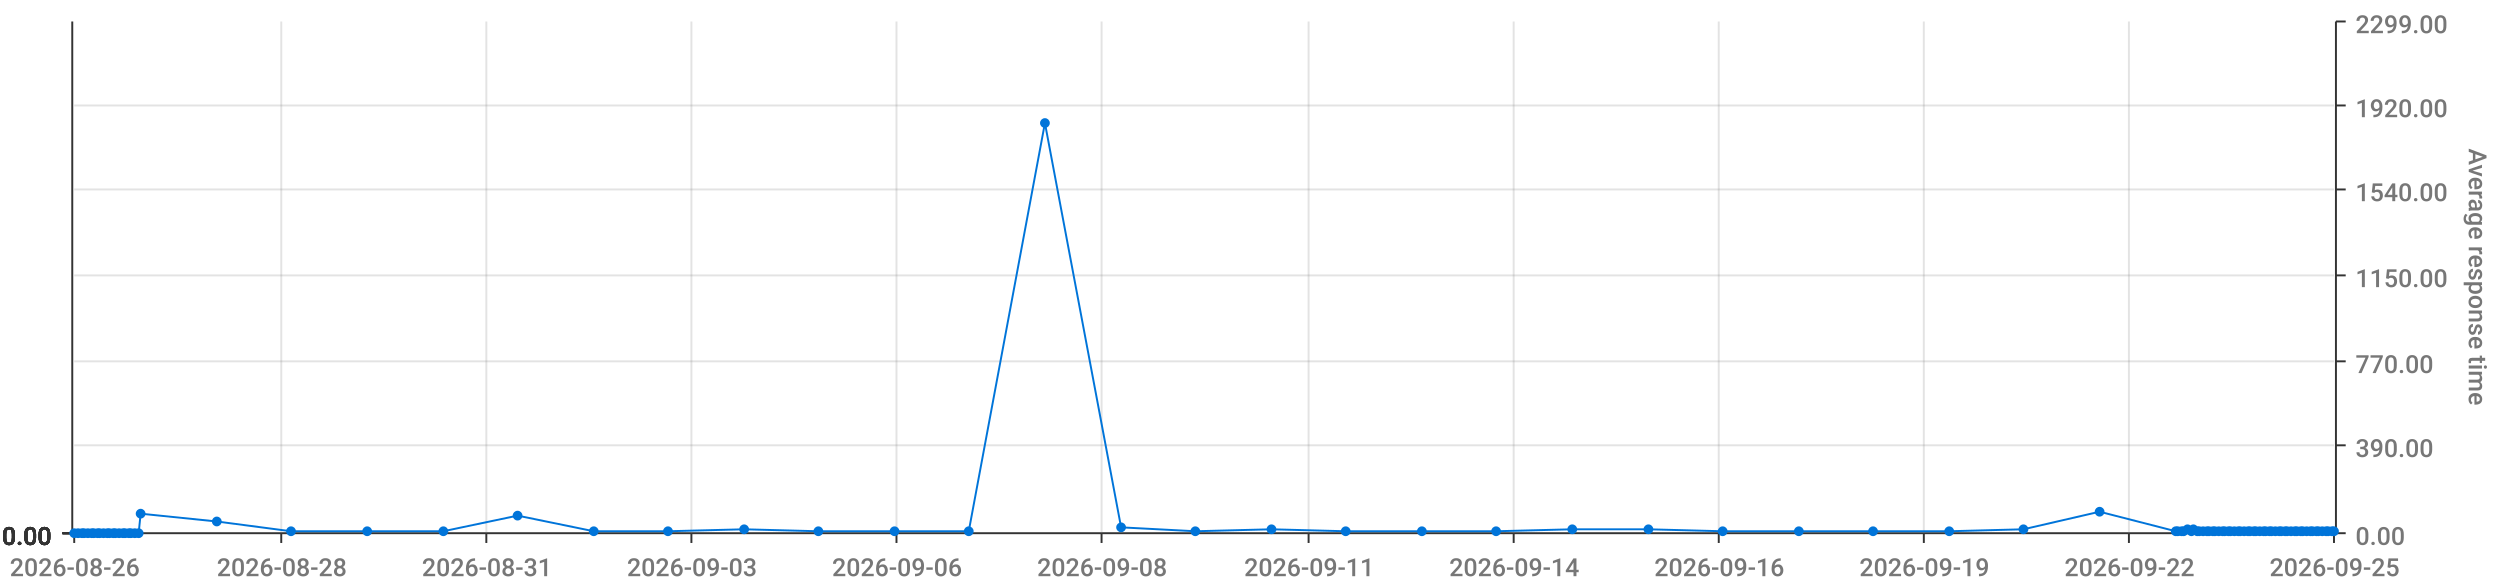
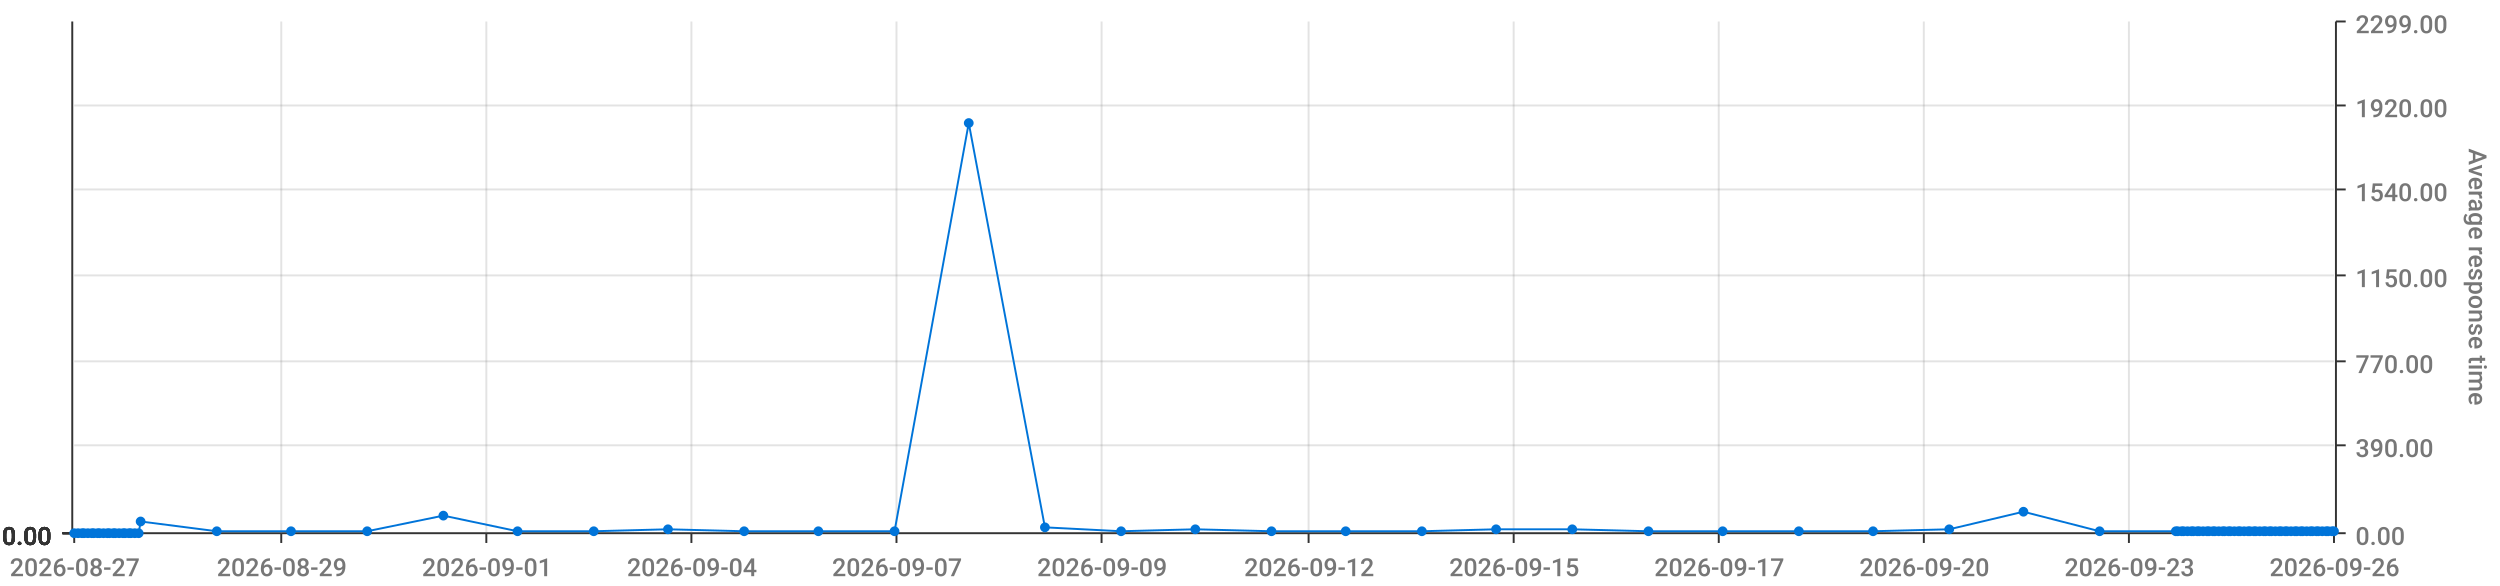
<svg xmlns="http://www.w3.org/2000/svg" viewBox="0 0 1280 300">
  <path d="M 0 0 L 1280 0 L 1280 300 L 0 300 L 0 0" style="stroke-width:0;stroke:rgba(255,255,255,1.0);fill:rgba(255,255,255,0.0)" />
  <path d="M 38 11 L 1195 11 L 1195 273 L 38 273 L 38 11" style="stroke-width:0;stroke:rgba(255,255,255,1.0);fill:rgba(255,255,255,0.0)" />
  <path d="M 38 273 L 1195 273" style="stroke-width:1;stroke:rgba(51,51,51,1.0);fill:rgba(255,255,255,0.0)" />
  <path d="M 38 273 L 38 278" style="stroke-width:1;stroke:rgba(51,51,51,1.0);fill:rgba(255,255,255,0.0)" />
-   <text x="5" y="295" style="stroke-width:0;stroke:none;fill:rgba(119,119,119,1.0);font-size:12.8px;font-family:'Roboto Medium',sans-serif">2026-08-26</text>
+   <text x="5" y="295" style="stroke-width:0;stroke:none;fill:rgba(119,119,119,1.0);font-size:12.8px;font-family:'Roboto Medium',sans-serif">2026-08-27</text>
  <path d="M 144 273 L 144 278" style="stroke-width:1;stroke:rgba(51,51,51,1.0);fill:rgba(255,255,255,0.0)" />
-   <text x="111" y="295" style="stroke-width:0;stroke:none;fill:rgba(119,119,119,1.0);font-size:12.8px;font-family:'Roboto Medium',sans-serif">2026-08-28</text>
+   <text x="111" y="295" style="stroke-width:0;stroke:none;fill:rgba(119,119,119,1.0);font-size:12.8px;font-family:'Roboto Medium',sans-serif">2026-08-29</text>
  <path d="M 249 273 L 249 278" style="stroke-width:1;stroke:rgba(51,51,51,1.0);fill:rgba(255,255,255,0.0)" />
-   <text x="216" y="295" style="stroke-width:0;stroke:none;fill:rgba(119,119,119,1.0);font-size:12.8px;font-family:'Roboto Medium',sans-serif">2026-08-31</text>
+   <text x="216" y="295" style="stroke-width:0;stroke:none;fill:rgba(119,119,119,1.0);font-size:12.8px;font-family:'Roboto Medium',sans-serif">2026-09-01</text>
  <path d="M 354 273 L 354 278" style="stroke-width:1;stroke:rgba(51,51,51,1.0);fill:rgba(255,255,255,0.0)" />
-   <text x="321" y="295" style="stroke-width:0;stroke:none;fill:rgba(119,119,119,1.0);font-size:12.8px;font-family:'Roboto Medium',sans-serif">2026-09-03</text>
+   <text x="321" y="295" style="stroke-width:0;stroke:none;fill:rgba(119,119,119,1.0);font-size:12.8px;font-family:'Roboto Medium',sans-serif">2026-09-04</text>
  <path d="M 459 273 L 459 278" style="stroke-width:1;stroke:rgba(51,51,51,1.0);fill:rgba(255,255,255,0.0)" />
-   <text x="426" y="295" style="stroke-width:0;stroke:none;fill:rgba(119,119,119,1.0);font-size:12.8px;font-family:'Roboto Medium',sans-serif">2026-09-06</text>
+   <text x="426" y="295" style="stroke-width:0;stroke:none;fill:rgba(119,119,119,1.0);font-size:12.8px;font-family:'Roboto Medium',sans-serif">2026-09-07</text>
  <path d="M 564 273 L 564 278" style="stroke-width:1;stroke:rgba(51,51,51,1.0);fill:rgba(255,255,255,0.0)" />
-   <text x="531" y="295" style="stroke-width:0;stroke:none;fill:rgba(119,119,119,1.0);font-size:12.8px;font-family:'Roboto Medium',sans-serif">2026-09-08</text>
+   <text x="531" y="295" style="stroke-width:0;stroke:none;fill:rgba(119,119,119,1.0);font-size:12.8px;font-family:'Roboto Medium',sans-serif">2026-09-09</text>
  <path d="M 670 273 L 670 278" style="stroke-width:1;stroke:rgba(51,51,51,1.0);fill:rgba(255,255,255,0.0)" />
-   <text x="637" y="295" style="stroke-width:0;stroke:none;fill:rgba(119,119,119,1.0);font-size:12.8px;font-family:'Roboto Medium',sans-serif">2026-09-11</text>
+   <text x="637" y="295" style="stroke-width:0;stroke:none;fill:rgba(119,119,119,1.0);font-size:12.8px;font-family:'Roboto Medium',sans-serif">2026-09-12</text>
  <path d="M 775 273 L 775 278" style="stroke-width:1;stroke:rgba(51,51,51,1.0);fill:rgba(255,255,255,0.0)" />
-   <text x="742" y="295" style="stroke-width:0;stroke:none;fill:rgba(119,119,119,1.0);font-size:12.8px;font-family:'Roboto Medium',sans-serif">2026-09-14</text>
+   <text x="742" y="295" style="stroke-width:0;stroke:none;fill:rgba(119,119,119,1.0);font-size:12.8px;font-family:'Roboto Medium',sans-serif">2026-09-15</text>
  <path d="M 880 273 L 880 278" style="stroke-width:1;stroke:rgba(51,51,51,1.0);fill:rgba(255,255,255,0.0)" />
-   <text x="847" y="295" style="stroke-width:0;stroke:none;fill:rgba(119,119,119,1.0);font-size:12.8px;font-family:'Roboto Medium',sans-serif">2026-09-16</text>
+   <text x="847" y="295" style="stroke-width:0;stroke:none;fill:rgba(119,119,119,1.0);font-size:12.8px;font-family:'Roboto Medium',sans-serif">2026-09-17</text>
  <path d="M 985 273 L 985 278" style="stroke-width:1;stroke:rgba(51,51,51,1.0);fill:rgba(255,255,255,0.0)" />
-   <text x="952" y="295" style="stroke-width:0;stroke:none;fill:rgba(119,119,119,1.0);font-size:12.8px;font-family:'Roboto Medium',sans-serif">2026-09-19</text>
+   <text x="952" y="295" style="stroke-width:0;stroke:none;fill:rgba(119,119,119,1.0);font-size:12.8px;font-family:'Roboto Medium',sans-serif">2026-09-20</text>
  <path d="M 1090 273 L 1090 278" style="stroke-width:1;stroke:rgba(51,51,51,1.0);fill:rgba(255,255,255,0.0)" />
-   <text x="1057" y="295" style="stroke-width:0;stroke:none;fill:rgba(119,119,119,1.0);font-size:12.8px;font-family:'Roboto Medium',sans-serif">2026-09-22</text>
+   <text x="1057" y="295" style="stroke-width:0;stroke:none;fill:rgba(119,119,119,1.0);font-size:12.8px;font-family:'Roboto Medium',sans-serif">2026-09-23</text>
  <path d="M 1195 273 L 1195 278" style="stroke-width:1;stroke:rgba(51,51,51,1.0);fill:rgba(255,255,255,0.0)" />
-   <text x="1162" y="295" style="stroke-width:0;stroke:none;fill:rgba(119,119,119,1.0);font-size:12.8px;font-family:'Roboto Medium',sans-serif">2026-09-25</text>
+   <text x="1162" y="295" style="stroke-width:0;stroke:none;fill:rgba(119,119,119,1.0);font-size:12.8px;font-family:'Roboto Medium',sans-serif">2026-09-26</text>
  <path d="M 144 273 L 144 11" style="stroke-width:1;stroke:rgba(119,119,119,0.2);fill:none" />
  <path d="M 249 273 L 249 11" style="stroke-width:1;stroke:rgba(119,119,119,0.2);fill:none" />
  <path d="M 354 273 L 354 11" style="stroke-width:1;stroke:rgba(119,119,119,0.2);fill:none" />
  <path d="M 459 273 L 459 11" style="stroke-width:1;stroke:rgba(119,119,119,0.2);fill:none" />
  <path d="M 564 273 L 564 11" style="stroke-width:1;stroke:rgba(119,119,119,0.2);fill:none" />
  <path d="M 670 273 L 670 11" style="stroke-width:1;stroke:rgba(119,119,119,0.2);fill:none" />
  <path d="M 775 273 L 775 11" style="stroke-width:1;stroke:rgba(119,119,119,0.2);fill:none" />
  <path d="M 880 273 L 880 11" style="stroke-width:1;stroke:rgba(119,119,119,0.2);fill:none" />
  <path d="M 985 273 L 985 11" style="stroke-width:1;stroke:rgba(119,119,119,0.2);fill:none" />
  <path d="M 1090 273 L 1090 11" style="stroke-width:1;stroke:rgba(119,119,119,0.2);fill:none" />
  <path d="M 1196 273 L 1196 11" style="stroke-width:1;stroke:rgba(51,51,51,1.0);fill:rgba(255,255,255,0.0)" />
  <path d="M 1196 273 L 1201 273" style="stroke-width:1;stroke:rgba(51,51,51,1.0);fill:rgba(255,255,255,0.0)" />
  <text x="1206" y="279" style="stroke-width:0;stroke:none;fill:rgba(119,119,119,1.0);font-size:12.8px;font-family:'Roboto Medium',sans-serif">0.00</text>
  <path d="M 1196 228 L 1201 228" style="stroke-width:1;stroke:rgba(51,51,51,1.0);fill:rgba(255,255,255,0.0)" />
  <text x="1206" y="234" style="stroke-width:0;stroke:none;fill:rgba(119,119,119,1.0);font-size:12.8px;font-family:'Roboto Medium',sans-serif">390.00</text>
  <path d="M 1196 185 L 1201 185" style="stroke-width:1;stroke:rgba(51,51,51,1.0);fill:rgba(255,255,255,0.0)" />
  <text x="1206" y="191" style="stroke-width:0;stroke:none;fill:rgba(119,119,119,1.0);font-size:12.8px;font-family:'Roboto Medium',sans-serif">770.00</text>
  <path d="M 1196 141 L 1201 141" style="stroke-width:1;stroke:rgba(51,51,51,1.0);fill:rgba(255,255,255,0.0)" />
  <text x="1206" y="147" style="stroke-width:0;stroke:none;fill:rgba(119,119,119,1.0);font-size:12.8px;font-family:'Roboto Medium',sans-serif">1150.00</text>
  <path d="M 1196 97 L 1201 97" style="stroke-width:1;stroke:rgba(51,51,51,1.0);fill:rgba(255,255,255,0.0)" />
  <text x="1206" y="103" style="stroke-width:0;stroke:none;fill:rgba(119,119,119,1.0);font-size:12.8px;font-family:'Roboto Medium',sans-serif">1540.00</text>
  <path d="M 1196 54 L 1201 54" style="stroke-width:1;stroke:rgba(51,51,51,1.0);fill:rgba(255,255,255,0.0)" />
  <text x="1206" y="60" style="stroke-width:0;stroke:none;fill:rgba(119,119,119,1.0);font-size:12.8px;font-family:'Roboto Medium',sans-serif">1920.00</text>
  <path d="M 1196 11 L 1201 11" style="stroke-width:1;stroke:rgba(51,51,51,1.0);fill:rgba(255,255,255,0.0)" />
  <text x="1206" y="17" style="stroke-width:0;stroke:none;fill:rgba(119,119,119,1.0);font-size:12.8px;font-family:'Roboto Medium',sans-serif">2299.00</text>
  <text x="1264" y="76" style="stroke-width:0;stroke:none;fill:rgba(119,119,119,1.0);font-size:12.8px;font-family:'Roboto Medium',sans-serif" transform="rotate(90.00,1264,76)">Average response time</text>
  <path d="M 38 273 L 1195 273" style="stroke-width:0;stroke:rgba(255,255,255,0.0);fill:none" />
  <path d="M 38 228 L 1195 228" style="stroke-width:1;stroke:rgba(119,119,119,0.2);fill:none" />
  <path d="M 38 185 L 1195 185" style="stroke-width:1;stroke:rgba(119,119,119,0.2);fill:none" />
  <path d="M 38 141 L 1195 141" style="stroke-width:1;stroke:rgba(119,119,119,0.2);fill:none" />
  <path d="M 38 97 L 1195 97" style="stroke-width:1;stroke:rgba(119,119,119,0.2);fill:none" />
  <path d="M 38 54 L 1195 54" style="stroke-width:1;stroke:rgba(119,119,119,0.2);fill:none" />
  <path d="M 37 273 L 37 11" style="stroke-width:1;stroke:rgba(51,51,51,1.0);fill:rgba(255,255,255,0.0)" />
  <path d="M 37 273 L 32 273" style="stroke-width:1;stroke:rgba(51,51,51,1.0);fill:rgba(255,255,255,0.0)" />
  <text x="1" y="279" style="stroke-width:0;stroke:none;fill:rgba(51,51,51,1.0);font-size:12.8px;font-family:'Roboto Medium',sans-serif">0.00</text>
  <path d="M 37 273 L 32 273" style="stroke-width:1;stroke:rgba(51,51,51,1.0);fill:rgba(255,255,255,0.0)" />
  <text x="1" y="279" style="stroke-width:0;stroke:none;fill:rgba(51,51,51,1.0);font-size:12.8px;font-family:'Roboto Medium',sans-serif">0.00</text>
  <path d="M 37 273 L 32 273" style="stroke-width:1;stroke:rgba(51,51,51,1.0);fill:rgba(255,255,255,0.0)" />
  <text x="1" y="279" style="stroke-width:0;stroke:none;fill:rgba(51,51,51,1.0);font-size:12.8px;font-family:'Roboto Medium',sans-serif">0.00</text>
  <path d="M 37 273 L 32 273" style="stroke-width:1;stroke:rgba(51,51,51,1.0);fill:rgba(255,255,255,0.0)" />
  <text x="1" y="279" style="stroke-width:0;stroke:none;fill:rgba(51,51,51,1.0);font-size:12.8px;font-family:'Roboto Medium',sans-serif">0.00</text>
  <path d="M 37 273 L 32 273" style="stroke-width:1;stroke:rgba(51,51,51,1.0);fill:rgba(255,255,255,0.0)" />
  <text x="1" y="279" style="stroke-width:0;stroke:none;fill:rgba(51,51,51,1.0);font-size:12.8px;font-family:'Roboto Medium',sans-serif">0.00</text>
  <path d="M 37 273 L 32 273" style="stroke-width:1;stroke:rgba(51,51,51,1.0);fill:rgba(255,255,255,0.0)" />
  <text x="1" y="279" style="stroke-width:0;stroke:none;fill:rgba(51,51,51,1.0);font-size:12.8px;font-family:'Roboto Medium',sans-serif">0.00</text>
  <path d="M 37 273 L 32 273" style="stroke-width:1;stroke:rgba(51,51,51,1.0);fill:rgba(255,255,255,0.0)" />
  <text x="1" y="279" style="stroke-width:0;stroke:none;fill:rgba(51,51,51,1.0);font-size:12.8px;font-family:'Roboto Medium',sans-serif">0.00</text>
  <path d="M 38 273 L 1195 273" style="stroke-width:0;stroke:rgba(255,255,255,0.0);fill:none" />
  <path d="M 38 273 L 1195 273" style="stroke-width:0;stroke:rgba(255,255,255,0.0);fill:none" />
  <path d="M 38 273 L 1195 273" style="stroke-width:0;stroke:rgba(255,255,255,0.0);fill:none" />
  <path d="M 38 273 L 1195 273" style="stroke-width:0;stroke:rgba(255,255,255,0.0);fill:none" />
  <path d="M 38 273 L 1195 273" style="stroke-width:0;stroke:rgba(255,255,255,0.0);fill:none" />
  <path d="M 38 273 L 1195 273" style="stroke-width:0;stroke:rgba(255,255,255,0.0);fill:none" />
-   <path d="M 38 273 L 40 273 L 42 273 L 43 273 L 45 273 L 47 273 L 48 273 L 50 273 L 51 273 L 53 273 L 55 273 L 56 273 L 58 273 L 59 273 L 61 273 L 63 273 L 64 273 L 66 273 L 67 273 L 69 273 L 71 273 L 72 263 L 111 267 L 149 272 L 188 272 L 227 272 L 265 264 L 304 272 L 342 272 L 381 271 L 419 272 L 458 272 L 496 272 L 535 63 L 574 270 L 612 272 L 651 271 L 689 272 L 728 272 L 766 272 L 805 271 L 844 271 L 882 272 L 921 272 L 959 272 L 998 272 L 1036 271 L 1075 262 L 1114 272 L 1115 272 L 1117 272 L 1118 272 L 1120 271 L 1122 272 L 1123 271 L 1125 272 L 1126 272 L 1128 272 L 1130 272 L 1131 272 L 1133 272 L 1134 272 L 1136 272 L 1138 272 L 1139 272 L 1141 272 L 1142 272 L 1144 272 L 1146 272 L 1147 272 L 1149 272 L 1151 272 L 1152 272 L 1154 272 L 1155 272 L 1157 272 L 1159 272 L 1160 272 L 1162 272 L 1163 272 L 1165 272 L 1167 272 L 1168 272 L 1170 272 L 1171 272 L 1173 272 L 1175 272 L 1176 272 L 1178 272 L 1179 272 L 1181 272 L 1183 272 L 1184 272 L 1186 272 L 1187 272 L 1189 272 L 1191 272 L 1192 272 L 1194 272 L 1195 272" style="stroke-width:1;stroke:rgba(0,116,217,1.0);fill:rgba(255,255,255,0.0)" />
+   <path d="M 38 273 L 40 273 L 42 273 L 43 273 L 45 273 L 47 273 L 48 273 L 50 273 L 51 273 L 53 273 L 55 273 L 56 273 L 58 273 L 59 273 L 61 273 L 63 273 L 64 273 L 66 273 L 67 273 L 69 273 L 71 273 L 72 267 L 111 272 L 149 272 L 188 272 L 227 264 L 265 272 L 304 272 L 342 271 L 381 272 L 419 272 L 458 272 L 496 63 L 535 270 L 574 272 L 612 271 L 651 272 L 689 272 L 728 272 L 766 271 L 805 271 L 844 272 L 882 272 L 921 272 L 959 272 L 998 271 L 1036 262 L 1075 272 L 1114 272 L 1115 272 L 1117 272 L 1118 272 L 1120 272 L 1122 272 L 1123 272 L 1125 272 L 1126 272 L 1128 272 L 1130 272 L 1131 272 L 1133 272 L 1134 272 L 1136 272 L 1138 272 L 1139 272 L 1141 272 L 1142 272 L 1144 272 L 1146 272 L 1147 272 L 1149 272 L 1151 272 L 1152 272 L 1154 272 L 1155 272 L 1157 272 L 1159 272 L 1160 272 L 1162 272 L 1163 272 L 1165 272 L 1167 272 L 1168 272 L 1170 272 L 1171 272 L 1173 272 L 1175 272 L 1176 272 L 1178 272 L 1179 272 L 1181 272 L 1183 272 L 1184 272 L 1186 272 L 1187 272 L 1189 272 L 1191 272 L 1192 272 L 1194 272 L 1195 272" style="stroke-width:1;stroke:rgba(0,116,217,1.0);fill:rgba(255,255,255,0.0)" />
  <circle cx="38" cy="273" r="2" style="stroke-width:1;stroke:rgba(0,116,217,1.0);fill:rgba(0,116,217,1.0)" />
  <path d="" style="stroke-width:1;stroke:rgba(0,116,217,1.0);fill:rgba(0,116,217,1.0)" />
  <circle cx="40" cy="273" r="2" style="stroke-width:1;stroke:rgba(0,116,217,1.0);fill:rgba(0,116,217,1.0)" />
  <path d="" style="stroke-width:1;stroke:rgba(0,116,217,1.0);fill:rgba(0,116,217,1.0)" />
  <circle cx="42" cy="273" r="2" style="stroke-width:1;stroke:rgba(0,116,217,1.0);fill:rgba(0,116,217,1.0)" />
  <path d="" style="stroke-width:1;stroke:rgba(0,116,217,1.0);fill:rgba(0,116,217,1.0)" />
  <circle cx="43" cy="273" r="2" style="stroke-width:1;stroke:rgba(0,116,217,1.0);fill:rgba(0,116,217,1.0)" />
  <path d="" style="stroke-width:1;stroke:rgba(0,116,217,1.0);fill:rgba(0,116,217,1.0)" />
  <circle cx="45" cy="273" r="2" style="stroke-width:1;stroke:rgba(0,116,217,1.0);fill:rgba(0,116,217,1.0)" />
  <path d="" style="stroke-width:1;stroke:rgba(0,116,217,1.0);fill:rgba(0,116,217,1.0)" />
  <circle cx="47" cy="273" r="2" style="stroke-width:1;stroke:rgba(0,116,217,1.0);fill:rgba(0,116,217,1.0)" />
  <path d="" style="stroke-width:1;stroke:rgba(0,116,217,1.0);fill:rgba(0,116,217,1.0)" />
  <circle cx="48" cy="273" r="2" style="stroke-width:1;stroke:rgba(0,116,217,1.0);fill:rgba(0,116,217,1.0)" />
  <path d="" style="stroke-width:1;stroke:rgba(0,116,217,1.0);fill:rgba(0,116,217,1.0)" />
  <circle cx="50" cy="273" r="2" style="stroke-width:1;stroke:rgba(0,116,217,1.0);fill:rgba(0,116,217,1.0)" />
  <path d="" style="stroke-width:1;stroke:rgba(0,116,217,1.0);fill:rgba(0,116,217,1.0)" />
  <circle cx="51" cy="273" r="2" style="stroke-width:1;stroke:rgba(0,116,217,1.0);fill:rgba(0,116,217,1.0)" />
  <path d="" style="stroke-width:1;stroke:rgba(0,116,217,1.0);fill:rgba(0,116,217,1.0)" />
  <circle cx="53" cy="273" r="2" style="stroke-width:1;stroke:rgba(0,116,217,1.0);fill:rgba(0,116,217,1.0)" />
  <path d="" style="stroke-width:1;stroke:rgba(0,116,217,1.0);fill:rgba(0,116,217,1.0)" />
  <circle cx="55" cy="273" r="2" style="stroke-width:1;stroke:rgba(0,116,217,1.0);fill:rgba(0,116,217,1.0)" />
  <path d="" style="stroke-width:1;stroke:rgba(0,116,217,1.0);fill:rgba(0,116,217,1.0)" />
  <circle cx="56" cy="273" r="2" style="stroke-width:1;stroke:rgba(0,116,217,1.0);fill:rgba(0,116,217,1.0)" />
  <path d="" style="stroke-width:1;stroke:rgba(0,116,217,1.0);fill:rgba(0,116,217,1.0)" />
  <circle cx="58" cy="273" r="2" style="stroke-width:1;stroke:rgba(0,116,217,1.0);fill:rgba(0,116,217,1.0)" />
  <path d="" style="stroke-width:1;stroke:rgba(0,116,217,1.0);fill:rgba(0,116,217,1.0)" />
  <circle cx="59" cy="273" r="2" style="stroke-width:1;stroke:rgba(0,116,217,1.0);fill:rgba(0,116,217,1.0)" />
  <path d="" style="stroke-width:1;stroke:rgba(0,116,217,1.0);fill:rgba(0,116,217,1.0)" />
  <circle cx="61" cy="273" r="2" style="stroke-width:1;stroke:rgba(0,116,217,1.0);fill:rgba(0,116,217,1.0)" />
  <path d="" style="stroke-width:1;stroke:rgba(0,116,217,1.0);fill:rgba(0,116,217,1.0)" />
  <circle cx="63" cy="273" r="2" style="stroke-width:1;stroke:rgba(0,116,217,1.0);fill:rgba(0,116,217,1.0)" />
  <path d="" style="stroke-width:1;stroke:rgba(0,116,217,1.0);fill:rgba(0,116,217,1.0)" />
  <circle cx="64" cy="273" r="2" style="stroke-width:1;stroke:rgba(0,116,217,1.0);fill:rgba(0,116,217,1.0)" />
  <path d="" style="stroke-width:1;stroke:rgba(0,116,217,1.0);fill:rgba(0,116,217,1.0)" />
  <circle cx="66" cy="273" r="2" style="stroke-width:1;stroke:rgba(0,116,217,1.0);fill:rgba(0,116,217,1.0)" />
  <path d="" style="stroke-width:1;stroke:rgba(0,116,217,1.0);fill:rgba(0,116,217,1.0)" />
  <circle cx="67" cy="273" r="2" style="stroke-width:1;stroke:rgba(0,116,217,1.0);fill:rgba(0,116,217,1.0)" />
  <path d="" style="stroke-width:1;stroke:rgba(0,116,217,1.0);fill:rgba(0,116,217,1.0)" />
  <circle cx="69" cy="273" r="2" style="stroke-width:1;stroke:rgba(0,116,217,1.0);fill:rgba(0,116,217,1.0)" />
  <path d="" style="stroke-width:1;stroke:rgba(0,116,217,1.0);fill:rgba(0,116,217,1.0)" />
  <circle cx="71" cy="273" r="2" style="stroke-width:1;stroke:rgba(0,116,217,1.0);fill:rgba(0,116,217,1.0)" />
  <path d="" style="stroke-width:1;stroke:rgba(0,116,217,1.0);fill:rgba(0,116,217,1.0)" />
-   <circle cx="72" cy="263" r="2" style="stroke-width:1;stroke:rgba(0,116,217,1.0);fill:rgba(0,116,217,1.0)" />
-   <path d="" style="stroke-width:1;stroke:rgba(0,116,217,1.0);fill:rgba(0,116,217,1.0)" />
-   <circle cx="111" cy="267" r="2" style="stroke-width:1;stroke:rgba(0,116,217,1.0);fill:rgba(0,116,217,1.0)" />
+   <circle cx="72" cy="267" r="2" style="stroke-width:1;stroke:rgba(0,116,217,1.0);fill:rgba(0,116,217,1.0)" />
+   <path d="" style="stroke-width:1;stroke:rgba(0,116,217,1.0);fill:rgba(0,116,217,1.0)" />
+   <circle cx="111" cy="272" r="2" style="stroke-width:1;stroke:rgba(0,116,217,1.0);fill:rgba(0,116,217,1.0)" />
  <path d="" style="stroke-width:1;stroke:rgba(0,116,217,1.0);fill:rgba(0,116,217,1.0)" />
  <circle cx="149" cy="272" r="2" style="stroke-width:1;stroke:rgba(0,116,217,1.0);fill:rgba(0,116,217,1.0)" />
  <path d="" style="stroke-width:1;stroke:rgba(0,116,217,1.0);fill:rgba(0,116,217,1.0)" />
  <circle cx="188" cy="272" r="2" style="stroke-width:1;stroke:rgba(0,116,217,1.0);fill:rgba(0,116,217,1.0)" />
  <path d="" style="stroke-width:1;stroke:rgba(0,116,217,1.0);fill:rgba(0,116,217,1.0)" />
-   <circle cx="227" cy="272" r="2" style="stroke-width:1;stroke:rgba(0,116,217,1.0);fill:rgba(0,116,217,1.0)" />
-   <path d="" style="stroke-width:1;stroke:rgba(0,116,217,1.0);fill:rgba(0,116,217,1.0)" />
-   <circle cx="265" cy="264" r="2" style="stroke-width:1;stroke:rgba(0,116,217,1.0);fill:rgba(0,116,217,1.0)" />
+   <circle cx="227" cy="264" r="2" style="stroke-width:1;stroke:rgba(0,116,217,1.0);fill:rgba(0,116,217,1.0)" />
+   <path d="" style="stroke-width:1;stroke:rgba(0,116,217,1.0);fill:rgba(0,116,217,1.0)" />
+   <circle cx="265" cy="272" r="2" style="stroke-width:1;stroke:rgba(0,116,217,1.0);fill:rgba(0,116,217,1.0)" />
  <path d="" style="stroke-width:1;stroke:rgba(0,116,217,1.0);fill:rgba(0,116,217,1.0)" />
  <circle cx="304" cy="272" r="2" style="stroke-width:1;stroke:rgba(0,116,217,1.0);fill:rgba(0,116,217,1.0)" />
  <path d="" style="stroke-width:1;stroke:rgba(0,116,217,1.0);fill:rgba(0,116,217,1.0)" />
-   <circle cx="342" cy="272" r="2" style="stroke-width:1;stroke:rgba(0,116,217,1.0);fill:rgba(0,116,217,1.0)" />
-   <path d="" style="stroke-width:1;stroke:rgba(0,116,217,1.0);fill:rgba(0,116,217,1.0)" />
-   <circle cx="381" cy="271" r="2" style="stroke-width:1;stroke:rgba(0,116,217,1.0);fill:rgba(0,116,217,1.0)" />
+   <circle cx="342" cy="271" r="2" style="stroke-width:1;stroke:rgba(0,116,217,1.0);fill:rgba(0,116,217,1.0)" />
+   <path d="" style="stroke-width:1;stroke:rgba(0,116,217,1.0);fill:rgba(0,116,217,1.0)" />
+   <circle cx="381" cy="272" r="2" style="stroke-width:1;stroke:rgba(0,116,217,1.0);fill:rgba(0,116,217,1.0)" />
  <path d="" style="stroke-width:1;stroke:rgba(0,116,217,1.0);fill:rgba(0,116,217,1.0)" />
  <circle cx="419" cy="272" r="2" style="stroke-width:1;stroke:rgba(0,116,217,1.0);fill:rgba(0,116,217,1.0)" />
  <path d="" style="stroke-width:1;stroke:rgba(0,116,217,1.0);fill:rgba(0,116,217,1.0)" />
  <circle cx="458" cy="272" r="2" style="stroke-width:1;stroke:rgba(0,116,217,1.0);fill:rgba(0,116,217,1.0)" />
  <path d="" style="stroke-width:1;stroke:rgba(0,116,217,1.0);fill:rgba(0,116,217,1.0)" />
-   <circle cx="496" cy="272" r="2" style="stroke-width:1;stroke:rgba(0,116,217,1.0);fill:rgba(0,116,217,1.0)" />
-   <path d="" style="stroke-width:1;stroke:rgba(0,116,217,1.0);fill:rgba(0,116,217,1.0)" />
-   <circle cx="535" cy="63" r="2" style="stroke-width:1;stroke:rgba(0,116,217,1.0);fill:rgba(0,116,217,1.0)" />
-   <path d="" style="stroke-width:1;stroke:rgba(0,116,217,1.0);fill:rgba(0,116,217,1.0)" />
-   <circle cx="574" cy="270" r="2" style="stroke-width:1;stroke:rgba(0,116,217,1.0);fill:rgba(0,116,217,1.0)" />
-   <path d="" style="stroke-width:1;stroke:rgba(0,116,217,1.0);fill:rgba(0,116,217,1.0)" />
-   <circle cx="612" cy="272" r="2" style="stroke-width:1;stroke:rgba(0,116,217,1.0);fill:rgba(0,116,217,1.0)" />
-   <path d="" style="stroke-width:1;stroke:rgba(0,116,217,1.0);fill:rgba(0,116,217,1.0)" />
-   <circle cx="651" cy="271" r="2" style="stroke-width:1;stroke:rgba(0,116,217,1.0);fill:rgba(0,116,217,1.0)" />
+   <circle cx="496" cy="63" r="2" style="stroke-width:1;stroke:rgba(0,116,217,1.0);fill:rgba(0,116,217,1.0)" />
+   <path d="" style="stroke-width:1;stroke:rgba(0,116,217,1.0);fill:rgba(0,116,217,1.0)" />
+   <circle cx="535" cy="270" r="2" style="stroke-width:1;stroke:rgba(0,116,217,1.0);fill:rgba(0,116,217,1.0)" />
+   <path d="" style="stroke-width:1;stroke:rgba(0,116,217,1.0);fill:rgba(0,116,217,1.0)" />
+   <circle cx="574" cy="272" r="2" style="stroke-width:1;stroke:rgba(0,116,217,1.0);fill:rgba(0,116,217,1.0)" />
+   <path d="" style="stroke-width:1;stroke:rgba(0,116,217,1.0);fill:rgba(0,116,217,1.0)" />
+   <circle cx="612" cy="271" r="2" style="stroke-width:1;stroke:rgba(0,116,217,1.0);fill:rgba(0,116,217,1.0)" />
+   <path d="" style="stroke-width:1;stroke:rgba(0,116,217,1.0);fill:rgba(0,116,217,1.0)" />
+   <circle cx="651" cy="272" r="2" style="stroke-width:1;stroke:rgba(0,116,217,1.0);fill:rgba(0,116,217,1.0)" />
  <path d="" style="stroke-width:1;stroke:rgba(0,116,217,1.0);fill:rgba(0,116,217,1.0)" />
  <circle cx="689" cy="272" r="2" style="stroke-width:1;stroke:rgba(0,116,217,1.0);fill:rgba(0,116,217,1.0)" />
  <path d="" style="stroke-width:1;stroke:rgba(0,116,217,1.0);fill:rgba(0,116,217,1.0)" />
  <circle cx="728" cy="272" r="2" style="stroke-width:1;stroke:rgba(0,116,217,1.0);fill:rgba(0,116,217,1.0)" />
  <path d="" style="stroke-width:1;stroke:rgba(0,116,217,1.0);fill:rgba(0,116,217,1.0)" />
-   <circle cx="766" cy="272" r="2" style="stroke-width:1;stroke:rgba(0,116,217,1.0);fill:rgba(0,116,217,1.0)" />
+   <circle cx="766" cy="271" r="2" style="stroke-width:1;stroke:rgba(0,116,217,1.0);fill:rgba(0,116,217,1.0)" />
  <path d="" style="stroke-width:1;stroke:rgba(0,116,217,1.0);fill:rgba(0,116,217,1.0)" />
  <circle cx="805" cy="271" r="2" style="stroke-width:1;stroke:rgba(0,116,217,1.0);fill:rgba(0,116,217,1.0)" />
  <path d="" style="stroke-width:1;stroke:rgba(0,116,217,1.0);fill:rgba(0,116,217,1.0)" />
-   <circle cx="844" cy="271" r="2" style="stroke-width:1;stroke:rgba(0,116,217,1.0);fill:rgba(0,116,217,1.0)" />
+   <circle cx="844" cy="272" r="2" style="stroke-width:1;stroke:rgba(0,116,217,1.0);fill:rgba(0,116,217,1.0)" />
  <path d="" style="stroke-width:1;stroke:rgba(0,116,217,1.0);fill:rgba(0,116,217,1.0)" />
  <circle cx="882" cy="272" r="2" style="stroke-width:1;stroke:rgba(0,116,217,1.0);fill:rgba(0,116,217,1.0)" />
  <path d="" style="stroke-width:1;stroke:rgba(0,116,217,1.0);fill:rgba(0,116,217,1.0)" />
  <circle cx="921" cy="272" r="2" style="stroke-width:1;stroke:rgba(0,116,217,1.0);fill:rgba(0,116,217,1.0)" />
  <path d="" style="stroke-width:1;stroke:rgba(0,116,217,1.0);fill:rgba(0,116,217,1.0)" />
  <circle cx="959" cy="272" r="2" style="stroke-width:1;stroke:rgba(0,116,217,1.0);fill:rgba(0,116,217,1.0)" />
  <path d="" style="stroke-width:1;stroke:rgba(0,116,217,1.0);fill:rgba(0,116,217,1.0)" />
-   <circle cx="998" cy="272" r="2" style="stroke-width:1;stroke:rgba(0,116,217,1.0);fill:rgba(0,116,217,1.0)" />
-   <path d="" style="stroke-width:1;stroke:rgba(0,116,217,1.0);fill:rgba(0,116,217,1.0)" />
-   <circle cx="1036" cy="271" r="2" style="stroke-width:1;stroke:rgba(0,116,217,1.0);fill:rgba(0,116,217,1.0)" />
-   <path d="" style="stroke-width:1;stroke:rgba(0,116,217,1.0);fill:rgba(0,116,217,1.0)" />
-   <circle cx="1075" cy="262" r="2" style="stroke-width:1;stroke:rgba(0,116,217,1.0);fill:rgba(0,116,217,1.0)" />
+   <circle cx="998" cy="271" r="2" style="stroke-width:1;stroke:rgba(0,116,217,1.0);fill:rgba(0,116,217,1.0)" />
+   <path d="" style="stroke-width:1;stroke:rgba(0,116,217,1.0);fill:rgba(0,116,217,1.0)" />
+   <circle cx="1036" cy="262" r="2" style="stroke-width:1;stroke:rgba(0,116,217,1.0);fill:rgba(0,116,217,1.0)" />
+   <path d="" style="stroke-width:1;stroke:rgba(0,116,217,1.0);fill:rgba(0,116,217,1.0)" />
+   <circle cx="1075" cy="272" r="2" style="stroke-width:1;stroke:rgba(0,116,217,1.0);fill:rgba(0,116,217,1.0)" />
  <path d="" style="stroke-width:1;stroke:rgba(0,116,217,1.0);fill:rgba(0,116,217,1.0)" />
  <circle cx="1114" cy="272" r="2" style="stroke-width:1;stroke:rgba(0,116,217,1.0);fill:rgba(0,116,217,1.0)" />
  <path d="" style="stroke-width:1;stroke:rgba(0,116,217,1.0);fill:rgba(0,116,217,1.0)" />
  <circle cx="1115" cy="272" r="2" style="stroke-width:1;stroke:rgba(0,116,217,1.0);fill:rgba(0,116,217,1.0)" />
  <path d="" style="stroke-width:1;stroke:rgba(0,116,217,1.0);fill:rgba(0,116,217,1.0)" />
  <circle cx="1117" cy="272" r="2" style="stroke-width:1;stroke:rgba(0,116,217,1.0);fill:rgba(0,116,217,1.0)" />
  <path d="" style="stroke-width:1;stroke:rgba(0,116,217,1.0);fill:rgba(0,116,217,1.0)" />
  <circle cx="1118" cy="272" r="2" style="stroke-width:1;stroke:rgba(0,116,217,1.0);fill:rgba(0,116,217,1.0)" />
  <path d="" style="stroke-width:1;stroke:rgba(0,116,217,1.0);fill:rgba(0,116,217,1.0)" />
-   <circle cx="1120" cy="271" r="2" style="stroke-width:1;stroke:rgba(0,116,217,1.0);fill:rgba(0,116,217,1.0)" />
+   <circle cx="1120" cy="272" r="2" style="stroke-width:1;stroke:rgba(0,116,217,1.0);fill:rgba(0,116,217,1.0)" />
  <path d="" style="stroke-width:1;stroke:rgba(0,116,217,1.0);fill:rgba(0,116,217,1.0)" />
  <circle cx="1122" cy="272" r="2" style="stroke-width:1;stroke:rgba(0,116,217,1.0);fill:rgba(0,116,217,1.0)" />
  <path d="" style="stroke-width:1;stroke:rgba(0,116,217,1.0);fill:rgba(0,116,217,1.0)" />
-   <circle cx="1123" cy="271" r="2" style="stroke-width:1;stroke:rgba(0,116,217,1.0);fill:rgba(0,116,217,1.0)" />
+   <circle cx="1123" cy="272" r="2" style="stroke-width:1;stroke:rgba(0,116,217,1.0);fill:rgba(0,116,217,1.0)" />
  <path d="" style="stroke-width:1;stroke:rgba(0,116,217,1.0);fill:rgba(0,116,217,1.0)" />
  <circle cx="1125" cy="272" r="2" style="stroke-width:1;stroke:rgba(0,116,217,1.0);fill:rgba(0,116,217,1.0)" />
  <path d="" style="stroke-width:1;stroke:rgba(0,116,217,1.0);fill:rgba(0,116,217,1.0)" />
  <circle cx="1126" cy="272" r="2" style="stroke-width:1;stroke:rgba(0,116,217,1.0);fill:rgba(0,116,217,1.0)" />
  <path d="" style="stroke-width:1;stroke:rgba(0,116,217,1.0);fill:rgba(0,116,217,1.0)" />
  <circle cx="1128" cy="272" r="2" style="stroke-width:1;stroke:rgba(0,116,217,1.0);fill:rgba(0,116,217,1.0)" />
  <path d="" style="stroke-width:1;stroke:rgba(0,116,217,1.0);fill:rgba(0,116,217,1.0)" />
  <circle cx="1130" cy="272" r="2" style="stroke-width:1;stroke:rgba(0,116,217,1.0);fill:rgba(0,116,217,1.0)" />
  <path d="" style="stroke-width:1;stroke:rgba(0,116,217,1.0);fill:rgba(0,116,217,1.0)" />
  <circle cx="1131" cy="272" r="2" style="stroke-width:1;stroke:rgba(0,116,217,1.0);fill:rgba(0,116,217,1.0)" />
  <path d="" style="stroke-width:1;stroke:rgba(0,116,217,1.0);fill:rgba(0,116,217,1.0)" />
  <circle cx="1133" cy="272" r="2" style="stroke-width:1;stroke:rgba(0,116,217,1.0);fill:rgba(0,116,217,1.0)" />
  <path d="" style="stroke-width:1;stroke:rgba(0,116,217,1.0);fill:rgba(0,116,217,1.0)" />
  <circle cx="1134" cy="272" r="2" style="stroke-width:1;stroke:rgba(0,116,217,1.0);fill:rgba(0,116,217,1.0)" />
  <path d="" style="stroke-width:1;stroke:rgba(0,116,217,1.0);fill:rgba(0,116,217,1.0)" />
  <circle cx="1136" cy="272" r="2" style="stroke-width:1;stroke:rgba(0,116,217,1.0);fill:rgba(0,116,217,1.0)" />
  <path d="" style="stroke-width:1;stroke:rgba(0,116,217,1.0);fill:rgba(0,116,217,1.0)" />
  <circle cx="1138" cy="272" r="2" style="stroke-width:1;stroke:rgba(0,116,217,1.0);fill:rgba(0,116,217,1.0)" />
  <path d="" style="stroke-width:1;stroke:rgba(0,116,217,1.0);fill:rgba(0,116,217,1.0)" />
  <circle cx="1139" cy="272" r="2" style="stroke-width:1;stroke:rgba(0,116,217,1.0);fill:rgba(0,116,217,1.0)" />
  <path d="" style="stroke-width:1;stroke:rgba(0,116,217,1.0);fill:rgba(0,116,217,1.0)" />
  <circle cx="1141" cy="272" r="2" style="stroke-width:1;stroke:rgba(0,116,217,1.0);fill:rgba(0,116,217,1.0)" />
  <path d="" style="stroke-width:1;stroke:rgba(0,116,217,1.0);fill:rgba(0,116,217,1.0)" />
  <circle cx="1142" cy="272" r="2" style="stroke-width:1;stroke:rgba(0,116,217,1.0);fill:rgba(0,116,217,1.0)" />
  <path d="" style="stroke-width:1;stroke:rgba(0,116,217,1.0);fill:rgba(0,116,217,1.0)" />
  <circle cx="1144" cy="272" r="2" style="stroke-width:1;stroke:rgba(0,116,217,1.0);fill:rgba(0,116,217,1.0)" />
  <path d="" style="stroke-width:1;stroke:rgba(0,116,217,1.0);fill:rgba(0,116,217,1.0)" />
  <circle cx="1146" cy="272" r="2" style="stroke-width:1;stroke:rgba(0,116,217,1.0);fill:rgba(0,116,217,1.0)" />
  <path d="" style="stroke-width:1;stroke:rgba(0,116,217,1.0);fill:rgba(0,116,217,1.0)" />
  <circle cx="1147" cy="272" r="2" style="stroke-width:1;stroke:rgba(0,116,217,1.0);fill:rgba(0,116,217,1.0)" />
  <path d="" style="stroke-width:1;stroke:rgba(0,116,217,1.0);fill:rgba(0,116,217,1.0)" />
  <circle cx="1149" cy="272" r="2" style="stroke-width:1;stroke:rgba(0,116,217,1.0);fill:rgba(0,116,217,1.0)" />
  <path d="" style="stroke-width:1;stroke:rgba(0,116,217,1.0);fill:rgba(0,116,217,1.0)" />
  <circle cx="1151" cy="272" r="2" style="stroke-width:1;stroke:rgba(0,116,217,1.0);fill:rgba(0,116,217,1.0)" />
  <path d="" style="stroke-width:1;stroke:rgba(0,116,217,1.0);fill:rgba(0,116,217,1.0)" />
  <circle cx="1152" cy="272" r="2" style="stroke-width:1;stroke:rgba(0,116,217,1.0);fill:rgba(0,116,217,1.0)" />
  <path d="" style="stroke-width:1;stroke:rgba(0,116,217,1.0);fill:rgba(0,116,217,1.0)" />
  <circle cx="1154" cy="272" r="2" style="stroke-width:1;stroke:rgba(0,116,217,1.0);fill:rgba(0,116,217,1.0)" />
  <path d="" style="stroke-width:1;stroke:rgba(0,116,217,1.0);fill:rgba(0,116,217,1.0)" />
  <circle cx="1155" cy="272" r="2" style="stroke-width:1;stroke:rgba(0,116,217,1.0);fill:rgba(0,116,217,1.0)" />
  <path d="" style="stroke-width:1;stroke:rgba(0,116,217,1.0);fill:rgba(0,116,217,1.0)" />
  <circle cx="1157" cy="272" r="2" style="stroke-width:1;stroke:rgba(0,116,217,1.0);fill:rgba(0,116,217,1.0)" />
  <path d="" style="stroke-width:1;stroke:rgba(0,116,217,1.0);fill:rgba(0,116,217,1.0)" />
  <circle cx="1159" cy="272" r="2" style="stroke-width:1;stroke:rgba(0,116,217,1.0);fill:rgba(0,116,217,1.0)" />
  <path d="" style="stroke-width:1;stroke:rgba(0,116,217,1.0);fill:rgba(0,116,217,1.0)" />
  <circle cx="1160" cy="272" r="2" style="stroke-width:1;stroke:rgba(0,116,217,1.0);fill:rgba(0,116,217,1.0)" />
  <path d="" style="stroke-width:1;stroke:rgba(0,116,217,1.0);fill:rgba(0,116,217,1.0)" />
  <circle cx="1162" cy="272" r="2" style="stroke-width:1;stroke:rgba(0,116,217,1.0);fill:rgba(0,116,217,1.0)" />
  <path d="" style="stroke-width:1;stroke:rgba(0,116,217,1.0);fill:rgba(0,116,217,1.0)" />
  <circle cx="1163" cy="272" r="2" style="stroke-width:1;stroke:rgba(0,116,217,1.0);fill:rgba(0,116,217,1.0)" />
  <path d="" style="stroke-width:1;stroke:rgba(0,116,217,1.0);fill:rgba(0,116,217,1.0)" />
  <circle cx="1165" cy="272" r="2" style="stroke-width:1;stroke:rgba(0,116,217,1.0);fill:rgba(0,116,217,1.0)" />
  <path d="" style="stroke-width:1;stroke:rgba(0,116,217,1.0);fill:rgba(0,116,217,1.0)" />
  <circle cx="1167" cy="272" r="2" style="stroke-width:1;stroke:rgba(0,116,217,1.0);fill:rgba(0,116,217,1.0)" />
  <path d="" style="stroke-width:1;stroke:rgba(0,116,217,1.0);fill:rgba(0,116,217,1.0)" />
  <circle cx="1168" cy="272" r="2" style="stroke-width:1;stroke:rgba(0,116,217,1.0);fill:rgba(0,116,217,1.0)" />
  <path d="" style="stroke-width:1;stroke:rgba(0,116,217,1.0);fill:rgba(0,116,217,1.0)" />
  <circle cx="1170" cy="272" r="2" style="stroke-width:1;stroke:rgba(0,116,217,1.0);fill:rgba(0,116,217,1.0)" />
  <path d="" style="stroke-width:1;stroke:rgba(0,116,217,1.0);fill:rgba(0,116,217,1.0)" />
  <circle cx="1171" cy="272" r="2" style="stroke-width:1;stroke:rgba(0,116,217,1.0);fill:rgba(0,116,217,1.0)" />
  <path d="" style="stroke-width:1;stroke:rgba(0,116,217,1.0);fill:rgba(0,116,217,1.0)" />
  <circle cx="1173" cy="272" r="2" style="stroke-width:1;stroke:rgba(0,116,217,1.0);fill:rgba(0,116,217,1.0)" />
  <path d="" style="stroke-width:1;stroke:rgba(0,116,217,1.0);fill:rgba(0,116,217,1.0)" />
  <circle cx="1175" cy="272" r="2" style="stroke-width:1;stroke:rgba(0,116,217,1.0);fill:rgba(0,116,217,1.0)" />
  <path d="" style="stroke-width:1;stroke:rgba(0,116,217,1.0);fill:rgba(0,116,217,1.0)" />
  <circle cx="1176" cy="272" r="2" style="stroke-width:1;stroke:rgba(0,116,217,1.0);fill:rgba(0,116,217,1.0)" />
  <path d="" style="stroke-width:1;stroke:rgba(0,116,217,1.0);fill:rgba(0,116,217,1.0)" />
  <circle cx="1178" cy="272" r="2" style="stroke-width:1;stroke:rgba(0,116,217,1.0);fill:rgba(0,116,217,1.0)" />
  <path d="" style="stroke-width:1;stroke:rgba(0,116,217,1.0);fill:rgba(0,116,217,1.0)" />
  <circle cx="1179" cy="272" r="2" style="stroke-width:1;stroke:rgba(0,116,217,1.0);fill:rgba(0,116,217,1.0)" />
  <path d="" style="stroke-width:1;stroke:rgba(0,116,217,1.0);fill:rgba(0,116,217,1.0)" />
  <circle cx="1181" cy="272" r="2" style="stroke-width:1;stroke:rgba(0,116,217,1.0);fill:rgba(0,116,217,1.0)" />
  <path d="" style="stroke-width:1;stroke:rgba(0,116,217,1.0);fill:rgba(0,116,217,1.0)" />
  <circle cx="1183" cy="272" r="2" style="stroke-width:1;stroke:rgba(0,116,217,1.0);fill:rgba(0,116,217,1.0)" />
  <path d="" style="stroke-width:1;stroke:rgba(0,116,217,1.0);fill:rgba(0,116,217,1.0)" />
  <circle cx="1184" cy="272" r="2" style="stroke-width:1;stroke:rgba(0,116,217,1.0);fill:rgba(0,116,217,1.0)" />
  <path d="" style="stroke-width:1;stroke:rgba(0,116,217,1.0);fill:rgba(0,116,217,1.0)" />
  <circle cx="1186" cy="272" r="2" style="stroke-width:1;stroke:rgba(0,116,217,1.0);fill:rgba(0,116,217,1.0)" />
  <path d="" style="stroke-width:1;stroke:rgba(0,116,217,1.0);fill:rgba(0,116,217,1.0)" />
  <circle cx="1187" cy="272" r="2" style="stroke-width:1;stroke:rgba(0,116,217,1.0);fill:rgba(0,116,217,1.0)" />
  <path d="" style="stroke-width:1;stroke:rgba(0,116,217,1.0);fill:rgba(0,116,217,1.0)" />
  <circle cx="1189" cy="272" r="2" style="stroke-width:1;stroke:rgba(0,116,217,1.0);fill:rgba(0,116,217,1.0)" />
  <path d="" style="stroke-width:1;stroke:rgba(0,116,217,1.0);fill:rgba(0,116,217,1.0)" />
  <circle cx="1191" cy="272" r="2" style="stroke-width:1;stroke:rgba(0,116,217,1.0);fill:rgba(0,116,217,1.0)" />
  <path d="" style="stroke-width:1;stroke:rgba(0,116,217,1.0);fill:rgba(0,116,217,1.0)" />
  <circle cx="1192" cy="272" r="2" style="stroke-width:1;stroke:rgba(0,116,217,1.0);fill:rgba(0,116,217,1.0)" />
  <path d="" style="stroke-width:1;stroke:rgba(0,116,217,1.0);fill:rgba(0,116,217,1.0)" />
  <circle cx="1194" cy="272" r="2" style="stroke-width:1;stroke:rgba(0,116,217,1.0);fill:rgba(0,116,217,1.0)" />
  <path d="" style="stroke-width:1;stroke:rgba(0,116,217,1.0);fill:rgba(0,116,217,1.0)" />
  <circle cx="1195" cy="272" r="2" style="stroke-width:1;stroke:rgba(0,116,217,1.0);fill:rgba(0,116,217,1.0)" />
  <path d="" style="stroke-width:1;stroke:rgba(0,116,217,1.0);fill:rgba(0,116,217,1.0)" />
</svg>
